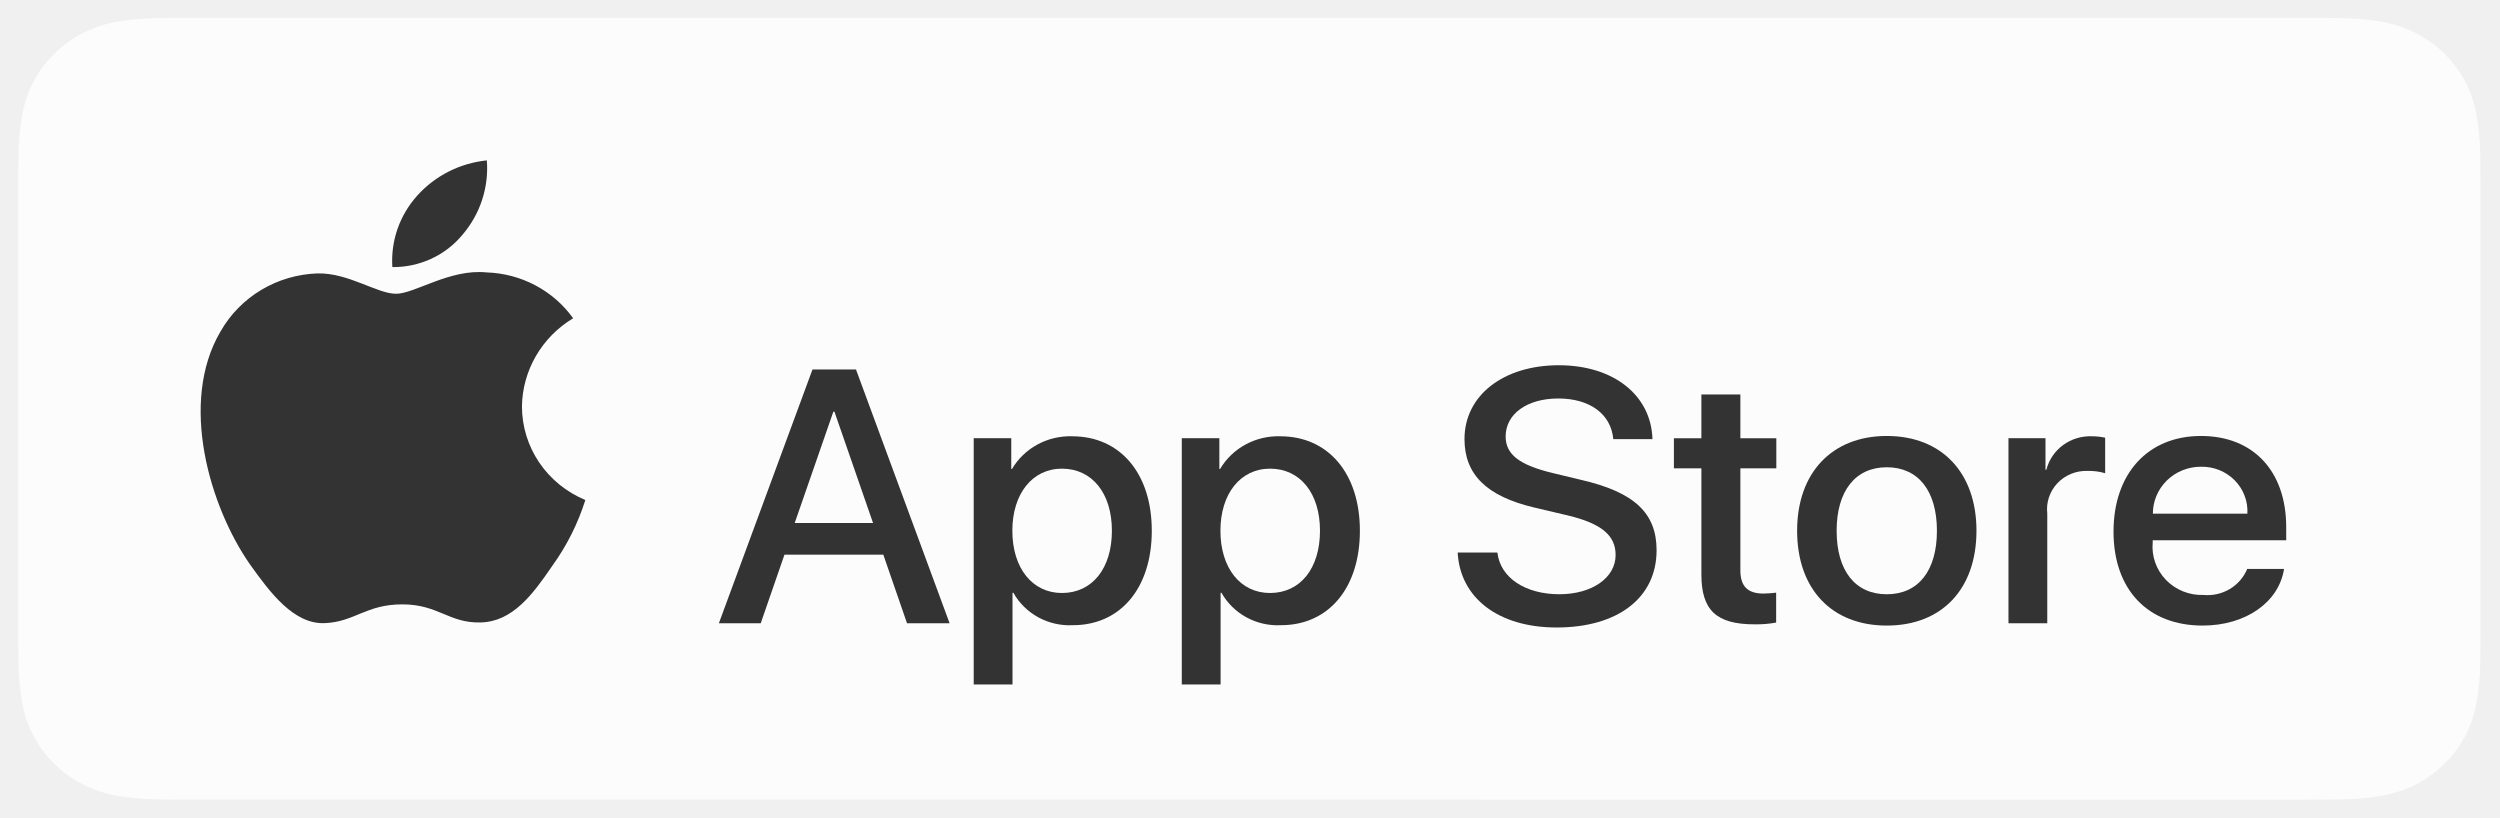
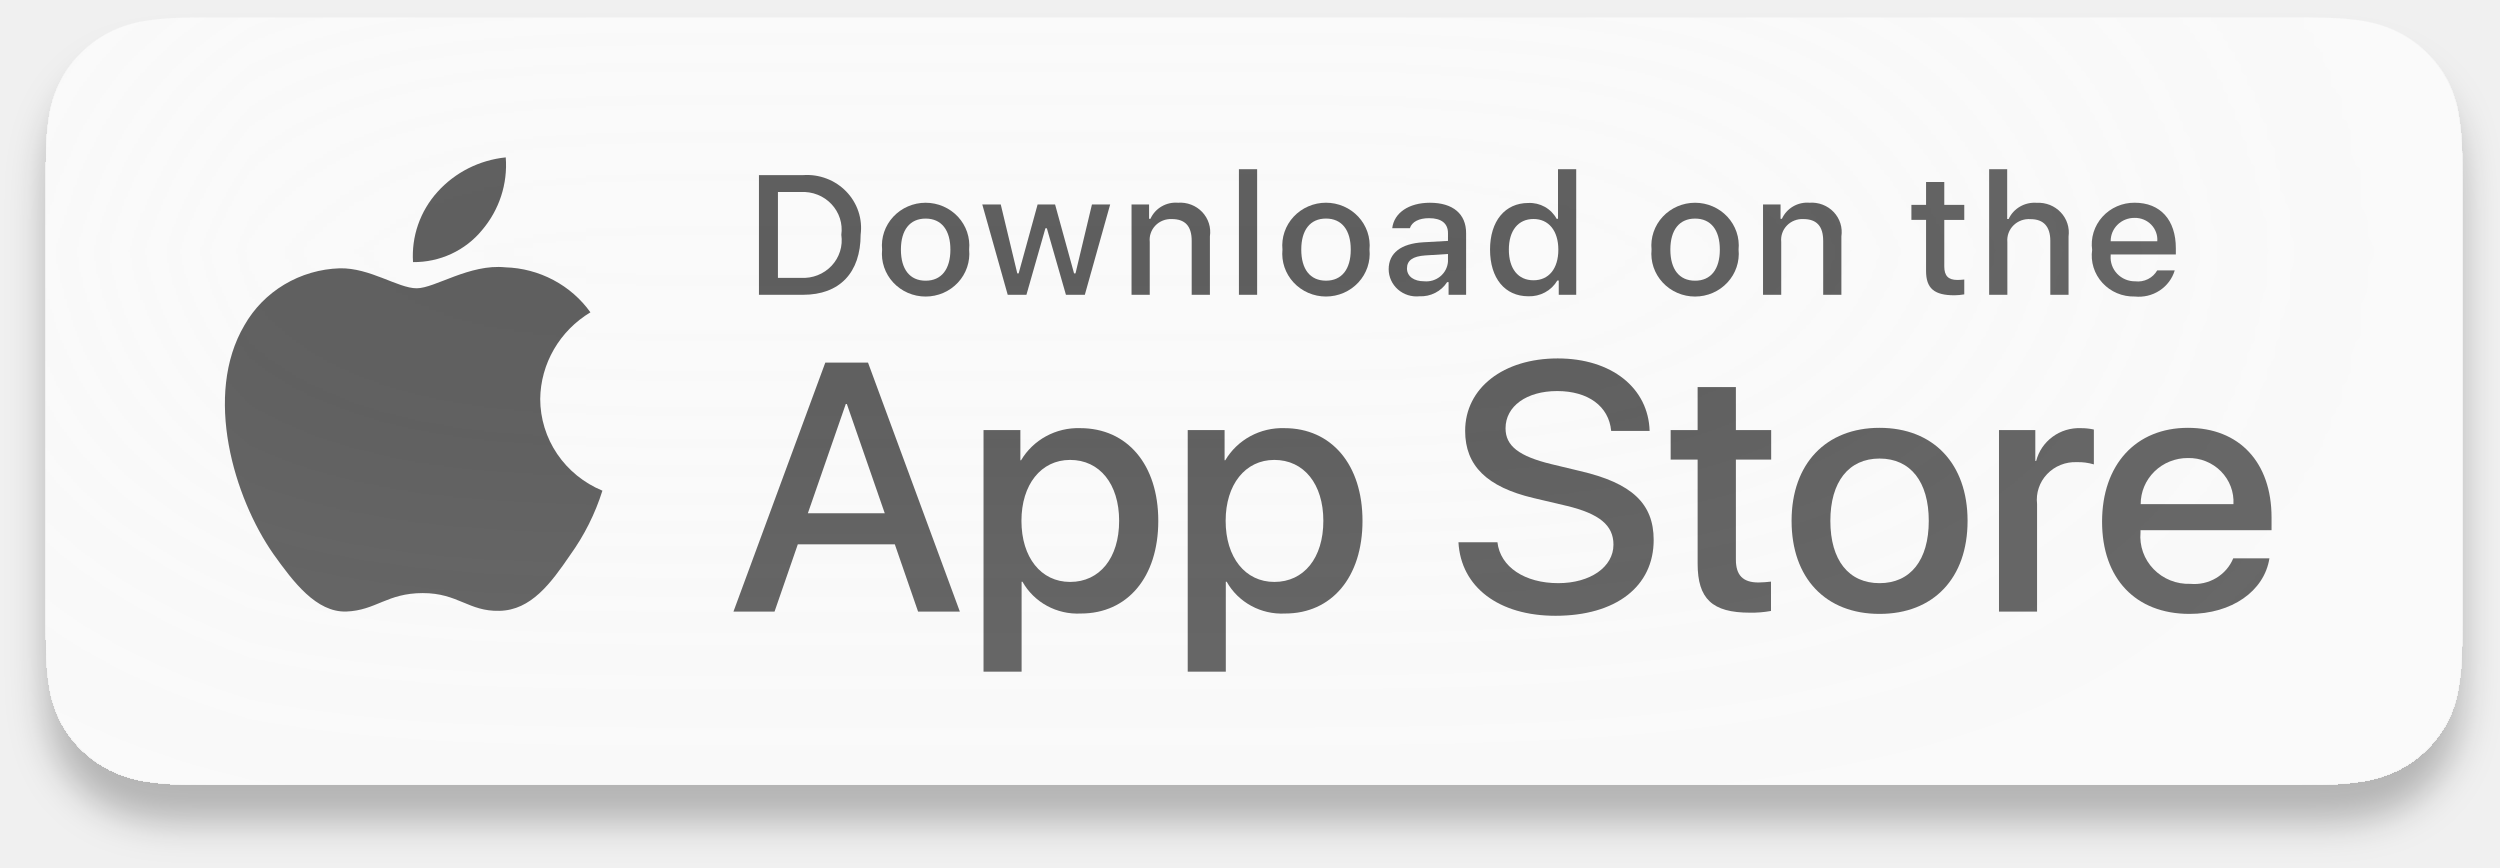
- <svg xmlns="http://www.w3.org/2000/svg" width="263" height="86" viewBox="0 0 263 86" fill="none">
-   <path d="M18.551 84.119C17.882 84.119 17.229 84.11 16.565 84.096C15.189 84.078 13.817 83.961 12.459 83.745C11.193 83.532 9.966 83.135 8.819 82.567C7.683 82.004 6.647 81.266 5.75 80.381C4.841 79.507 4.084 78.493 3.509 77.379C2.927 76.258 2.525 75.056 2.316 73.816C2.09 72.483 1.968 71.136 1.95 69.785C1.936 69.331 1.918 67.822 1.918 67.822V18.155C1.918 18.155 1.937 16.669 1.95 16.232C1.967 14.883 2.089 13.538 2.314 12.207C2.524 10.963 2.926 9.758 3.508 8.634C4.081 7.521 4.834 6.506 5.738 5.628C6.641 4.742 7.68 4 8.818 3.43C9.962 2.864 11.186 2.47 12.45 2.26C13.812 2.042 15.19 1.924 16.57 1.907L18.552 1.881H244.306L246.311 1.909C247.679 1.924 249.044 2.041 250.394 2.258C251.67 2.47 252.907 2.867 254.064 3.436C256.344 4.586 258.199 6.405 259.369 8.639C259.942 9.756 260.338 10.951 260.545 12.184C260.773 13.526 260.901 14.882 260.927 16.241C260.933 16.85 260.933 17.504 260.933 18.155C260.951 18.962 260.95 19.729 260.95 20.503V65.499C260.95 66.28 260.951 67.043 260.933 67.811C260.933 68.51 260.933 69.151 260.925 69.81C260.899 71.145 260.773 72.477 260.549 73.795C260.344 75.044 259.944 76.255 259.363 77.385C258.784 78.487 258.031 79.493 257.132 80.365C256.235 81.254 255.197 81.997 254.058 82.563C252.904 83.135 251.669 83.533 250.394 83.745C249.036 83.962 247.663 84.079 246.288 84.096C245.644 84.11 244.97 84.119 244.316 84.119L241.935 84.123L18.551 84.119Z" fill="white" fill-opacity="0.8" />
-   <path d="M54.91 42.764C54.934 40.898 55.441 39.069 56.382 37.446C57.323 35.822 58.669 34.459 60.293 33.481C59.261 32.039 57.9 30.852 56.317 30.015C54.734 29.177 52.974 28.712 51.176 28.657C47.34 28.263 43.621 30.904 41.666 30.904C39.674 30.904 36.664 28.696 33.423 28.762C31.327 28.828 29.284 29.425 27.493 30.493C25.702 31.562 24.225 33.067 23.205 34.861C18.788 42.347 22.083 53.349 26.315 59.401C28.432 62.364 30.907 65.674 34.145 65.556C37.313 65.428 38.497 63.579 42.321 63.579C46.111 63.579 47.221 65.556 50.524 65.482C53.925 65.428 56.067 62.505 58.11 59.514C59.631 57.403 60.802 55.069 61.578 52.6C59.603 51.782 57.917 50.414 56.731 48.665C55.546 46.916 54.912 44.864 54.91 42.764Z" fill="#333333" />
-   <path d="M48.67 24.677C50.524 22.498 51.437 19.699 51.216 16.872C48.384 17.163 45.768 18.488 43.889 20.583C42.97 21.606 42.267 22.796 41.818 24.086C41.37 25.375 41.186 26.739 41.276 28.098C42.693 28.112 44.094 27.812 45.375 27.219C46.656 26.626 47.782 25.757 48.67 24.677Z" fill="#333333" />
-   <path d="M92.924 58.35H82.526L80.029 65.567H75.625L85.474 38.868H90.049L99.898 65.567H95.419L92.924 58.35ZM83.603 55.02H91.845L87.782 43.309H87.668L83.603 55.02Z" fill="#333333" />
-   <path d="M121.168 55.834C121.168 61.883 117.86 65.77 112.868 65.77C111.604 65.835 110.346 65.549 109.239 64.947C108.133 64.345 107.221 63.45 106.61 62.364H106.516V72.006H102.434V46.101H106.385V49.338H106.46C107.099 48.258 108.026 47.367 109.141 46.761C110.256 46.156 111.518 45.857 112.793 45.897C117.841 45.897 121.168 49.802 121.168 55.834ZM116.972 55.834C116.972 51.894 114.891 49.303 111.716 49.303C108.597 49.303 106.499 51.948 106.499 55.834C106.499 59.757 108.597 62.383 111.716 62.383C114.891 62.383 116.972 59.811 116.972 55.834H116.972Z" fill="#333333" />
-   <path d="M143.06 55.834C143.06 61.883 139.751 65.77 134.759 65.77C133.494 65.835 132.237 65.549 131.13 64.947C130.023 64.345 129.112 63.45 128.501 62.364H128.407V72.006H124.324V46.101H128.276V49.338H128.351C128.99 48.258 129.916 47.367 131.031 46.761C132.147 46.156 133.409 45.857 134.684 45.897C139.731 45.897 143.06 49.802 143.06 55.834ZM138.863 55.834C138.863 51.894 136.782 49.303 133.607 49.303C130.488 49.303 128.389 51.948 128.389 55.834C128.389 59.757 130.488 62.383 133.607 62.383C136.782 62.383 138.863 59.811 138.863 55.834Z" fill="#333333" />
-   <path d="M157.525 58.128C157.827 60.775 160.455 62.514 164.046 62.514C167.487 62.514 169.963 60.775 169.963 58.388C169.963 56.316 168.47 55.075 164.934 54.224L161.399 53.391C156.39 52.207 154.064 49.914 154.064 46.194C154.064 41.587 158.166 38.423 163.988 38.423C169.755 38.423 173.706 41.587 173.839 46.194H169.718C169.471 43.529 167.221 41.921 163.932 41.921C160.644 41.921 158.394 43.548 158.394 45.916C158.394 47.804 159.831 48.915 163.347 49.765L166.352 50.487C171.949 51.783 174.273 53.983 174.273 57.888C174.273 62.883 170.209 66.012 163.744 66.012C157.694 66.012 153.61 62.957 153.346 58.128L157.525 58.128Z" fill="#333333" />
-   <path d="M183.087 41.496V46.103H186.869V49.267H183.087V59.998C183.087 61.665 183.844 62.442 185.507 62.442C185.956 62.434 186.404 62.404 186.85 62.35V65.495C186.102 65.632 185.343 65.693 184.582 65.68C180.556 65.68 178.986 64.199 178.986 60.424V49.267H176.094V46.103H178.985V41.496H183.087Z" fill="#333333" />
-   <path d="M189.057 55.837C189.057 49.712 192.742 45.864 198.489 45.864C204.256 45.864 207.924 49.712 207.924 55.837C207.924 61.978 204.275 65.81 198.489 65.81C192.706 65.81 189.057 61.978 189.057 55.837ZM203.764 55.837C203.764 51.635 201.797 49.156 198.489 49.156C195.181 49.156 193.214 51.654 193.214 55.837C193.214 60.055 195.181 62.516 198.489 62.516C201.797 62.516 203.764 60.055 203.764 55.837H203.764Z" fill="#333333" />
-   <path d="M211.291 46.1H215.185V49.414H215.279C215.543 48.379 216.162 47.464 217.033 46.824C217.904 46.184 218.974 45.856 220.063 45.897C220.533 45.895 221.003 45.945 221.462 46.046V49.783C220.868 49.606 220.248 49.524 219.627 49.542C219.034 49.518 218.443 49.621 217.894 49.842C217.345 50.063 216.852 50.398 216.448 50.823C216.044 51.249 215.738 51.755 215.553 52.307C215.367 52.858 215.306 53.443 215.373 54.02V65.566H211.291L211.291 46.1Z" fill="#333333" />
-   <path d="M240.282 59.851C239.733 63.385 236.217 65.81 231.719 65.81C225.933 65.81 222.342 62.016 222.342 55.929C222.342 49.823 225.952 45.864 231.547 45.864C237.049 45.864 240.51 49.563 240.51 55.465V56.834H226.463V57.075C226.398 57.792 226.49 58.514 226.732 59.193C226.974 59.872 227.361 60.492 227.867 61.014C228.373 61.535 228.986 61.946 229.667 62.217C230.347 62.489 231.079 62.615 231.813 62.589C232.778 62.678 233.746 62.459 234.573 61.965C235.401 61.472 236.044 60.731 236.406 59.851L240.282 59.851ZM226.482 54.041H236.425C236.462 53.397 236.362 52.753 236.132 52.148C235.902 51.544 235.547 50.992 235.089 50.528C234.631 50.064 234.08 49.698 233.47 49.452C232.861 49.207 232.206 49.087 231.547 49.101C230.882 49.097 230.223 49.222 229.608 49.469C228.993 49.716 228.434 50.079 227.963 50.538C227.492 50.998 227.119 51.544 226.864 52.145C226.61 52.746 226.48 53.391 226.482 54.041V54.041Z" fill="#333333" />
+ <svg xmlns="http://www.w3.org/2000/svg" width="268" height="93" viewBox="0 0 268 93" fill="none">
+   <g filter="url(#filter0_bdii_831_4986)">
+     <g clip-path="url(#clip0_831_4986)">
+       <path d="M21.551 84.119C20.882 84.119 20.229 84.111 19.565 84.096C18.189 84.078 16.817 83.961 15.459 83.745C14.193 83.532 12.966 83.135 11.819 82.567C10.683 82.004 9.647 81.266 8.75 80.382C7.841 79.507 7.084 78.493 6.509 77.379C5.927 76.258 5.525 75.056 5.316 73.816C5.09 72.483 4.968 71.136 4.95 69.785C4.936 69.331 4.918 67.822 4.918 67.822V18.155C4.918 18.155 4.937 16.669 4.95 16.232C4.967 14.883 5.089 13.538 5.314 12.207C5.524 10.963 5.926 9.758 6.508 8.634C7.081 7.521 7.834 6.506 8.738 5.628C9.641 4.742 10.68 4 11.818 3.43C12.962 2.864 14.186 2.47 15.45 2.26C16.812 2.042 18.19 1.924 19.57 1.908L21.552 1.881H247.306L249.311 1.909C250.679 1.925 252.044 2.041 253.394 2.258C254.67 2.47 255.907 2.867 257.064 3.436C259.344 4.586 261.199 6.405 262.369 8.639C262.942 9.756 263.338 10.951 263.545 12.184C263.773 13.526 263.901 14.882 263.927 16.242C263.933 16.851 263.933 17.505 263.933 18.155C263.95 18.962 263.95 19.729 263.95 20.503V65.499C263.95 66.281 263.95 67.043 263.933 67.811C263.933 68.51 263.933 69.151 263.925 69.81C263.899 71.145 263.773 72.477 263.549 73.795C263.344 75.044 262.944 76.255 262.363 77.385C261.784 78.487 261.031 79.493 260.132 80.365C259.235 81.254 258.197 81.997 257.058 82.563C255.904 83.135 254.669 83.534 253.394 83.745C252.036 83.962 250.663 84.079 249.288 84.096C248.644 84.111 247.97 84.119 247.316 84.119L244.935 84.123L21.551 84.119Z" fill="white" fill-opacity="0.8" />
+       <path d="M57.91 42.764C57.934 40.898 58.441 39.069 59.382 37.446C60.323 35.822 61.669 34.459 63.293 33.481C62.261 32.039 60.9 30.852 59.317 30.015C57.734 29.177 55.974 28.712 54.176 28.657C50.34 28.263 46.621 30.904 44.666 30.904C42.674 30.904 39.664 28.696 36.423 28.762C34.327 28.828 32.284 29.425 30.493 30.493C28.702 31.562 27.225 33.067 26.205 34.861C21.788 42.347 25.083 53.349 29.315 59.401C31.432 62.364 33.907 65.674 37.145 65.556C40.313 65.428 41.497 63.579 45.321 63.579C49.111 63.579 50.221 65.556 53.524 65.482C56.925 65.428 59.067 62.505 61.11 59.514C62.631 57.403 63.802 55.069 64.578 52.6C62.603 51.782 60.917 50.414 59.731 48.665C58.546 46.916 57.912 44.864 57.91 42.764Z" fill="#333333" />
+       <path d="M51.67 24.676C53.524 22.498 54.437 19.699 54.216 16.872C51.384 17.163 48.768 18.488 46.889 20.583C45.97 21.606 45.267 22.796 44.818 24.086C44.37 25.375 44.186 26.739 44.276 28.098C45.693 28.112 47.094 27.812 48.375 27.219C49.656 26.626 50.782 25.757 51.67 24.676V24.676Z" fill="#333333" />
+       <path d="M95.924 58.35H85.526L83.029 65.567H78.625L88.474 38.868H93.049L102.898 65.567H98.419L95.924 58.35ZM86.603 55.02H94.845L90.782 43.309H90.668L86.603 55.02Z" fill="#333333" />
+       <path d="M124.168 55.835C124.168 61.884 120.86 65.77 115.868 65.77C114.604 65.835 113.346 65.55 112.239 64.947C111.133 64.345 110.221 63.45 109.61 62.364H109.516V72.006H105.434V46.101H109.385V49.338H109.46C110.099 48.258 111.026 47.368 112.141 46.762C113.256 46.156 114.518 45.857 115.793 45.897C120.841 45.897 124.168 49.802 124.168 55.835ZM119.972 55.835C119.972 51.894 117.891 49.303 114.716 49.303C111.597 49.303 109.499 51.948 109.499 55.835C109.499 59.757 111.597 62.383 114.716 62.383C117.891 62.383 119.972 59.811 119.972 55.835H119.972Z" fill="#333333" />
+       <path d="M146.06 55.835C146.06 61.884 142.751 65.77 137.759 65.77C136.494 65.835 135.237 65.55 134.13 64.947C133.023 64.345 132.112 63.45 131.501 62.364H131.407V72.006H127.324V46.101H131.276V49.338H131.351C131.99 48.258 132.916 47.368 134.031 46.762C135.147 46.156 136.409 45.857 137.684 45.897C142.731 45.897 146.06 49.802 146.06 55.835ZM141.863 55.835C141.863 51.894 139.782 49.303 136.607 49.303C133.488 49.303 131.389 51.948 131.389 55.835C131.389 59.757 133.488 62.383 136.607 62.383C139.782 62.383 141.863 59.811 141.863 55.835V55.835Z" fill="#333333" />
+       <path d="M160.525 58.128C160.827 60.775 163.455 62.514 167.046 62.514C170.487 62.514 172.963 60.775 172.963 58.388C172.963 56.316 171.47 55.075 167.934 54.224L164.399 53.391C159.39 52.207 157.064 49.914 157.064 46.194C157.064 41.587 161.166 38.423 166.988 38.423C172.755 38.423 176.706 41.587 176.839 46.194H172.718C172.471 43.529 170.221 41.921 166.932 41.921C163.644 41.921 161.394 43.548 161.394 45.916C161.394 47.804 162.831 48.915 166.347 49.765L169.352 50.487C174.949 51.783 177.273 53.983 177.273 57.888C177.273 62.883 173.209 66.012 166.744 66.012C160.694 66.012 156.61 62.957 156.346 58.128L160.525 58.128Z" fill="#333333" />
+       <path d="M186.087 41.496V46.103H189.869V49.267H186.087V59.998C186.087 61.665 186.844 62.442 188.507 62.442C188.956 62.434 189.404 62.403 189.85 62.349V65.495C189.102 65.631 188.343 65.693 187.582 65.679C183.556 65.679 181.986 64.199 181.986 60.424V49.267H179.094V46.103H181.985V41.496H186.087Z" fill="#333333" />
+       <path d="M192.057 55.836C192.057 49.712 195.742 45.863 201.489 45.863C207.256 45.863 210.924 49.712 210.924 55.836C210.924 61.978 207.275 65.81 201.489 65.81C195.706 65.81 192.057 61.978 192.057 55.836ZM206.764 55.836C206.764 51.635 204.797 49.156 201.489 49.156C198.181 49.156 196.214 51.654 196.214 55.836C196.214 60.054 198.181 62.515 201.489 62.515C204.797 62.515 206.764 60.054 206.764 55.836H206.764Z" fill="#333333" />
+       <path d="M214.291 46.101H218.185V49.414H218.279C218.543 48.379 219.162 47.465 220.033 46.824C220.904 46.184 221.974 45.856 223.063 45.897C223.533 45.895 224.003 45.945 224.462 46.046V49.783C223.868 49.606 223.248 49.524 222.627 49.542C222.034 49.518 221.443 49.621 220.894 49.842C220.345 50.063 219.852 50.398 219.448 50.823C219.044 51.249 218.738 51.755 218.553 52.307C218.367 52.858 218.306 53.443 218.373 54.02V65.566H214.291L214.291 46.101Z" fill="#333333" />
+       <path d="M243.282 59.851C242.733 63.385 239.217 65.81 234.719 65.81C228.933 65.81 225.342 62.016 225.342 55.929C225.342 49.823 228.952 45.863 234.547 45.863C240.049 45.863 243.51 49.563 243.51 55.465V56.834H229.463V57.075C229.398 57.792 229.49 58.513 229.732 59.192C229.974 59.871 230.361 60.492 230.867 61.014C231.373 61.535 231.986 61.945 232.667 62.217C233.347 62.489 234.079 62.615 234.813 62.589C235.778 62.677 236.746 62.459 237.573 61.965C238.401 61.472 239.044 60.73 239.406 59.851L243.282 59.851ZM229.482 54.041H239.425C239.462 53.397 239.362 52.752 239.132 52.148C238.902 51.543 238.547 50.992 238.089 50.528C237.631 50.064 237.08 49.698 236.47 49.452C235.861 49.207 235.206 49.087 234.547 49.101C233.882 49.097 233.223 49.222 232.608 49.469C231.993 49.715 231.434 50.079 230.963 50.538C230.492 50.998 230.119 51.544 229.864 52.145C229.61 52.746 229.48 53.391 229.482 54.041V54.041Z" fill="#333333" />
+       <path d="M86.094 18.772C86.95 18.712 87.809 18.839 88.608 19.143C89.408 19.447 90.129 19.921 90.719 20.531C91.309 21.141 91.754 21.871 92.02 22.669C92.287 23.467 92.369 24.314 92.261 25.147C92.261 29.245 89.998 31.601 86.094 31.601H81.359V18.772H86.094ZM83.395 29.787H85.867C86.478 29.823 87.09 29.724 87.658 29.5C88.226 29.275 88.736 28.929 89.15 28.487C89.564 28.045 89.872 27.518 90.052 26.945C90.231 26.371 90.278 25.766 90.189 25.173C90.272 24.582 90.22 23.98 90.038 23.412C89.855 22.843 89.546 22.32 89.133 21.882C88.72 21.443 88.213 21.099 87.648 20.875C87.083 20.651 86.475 20.552 85.867 20.585H83.395V29.787Z" fill="#333333" />
+       <path d="M94.561 26.758C94.499 26.122 94.573 25.48 94.779 24.873C94.986 24.267 95.319 23.709 95.758 23.236C96.197 22.764 96.733 22.386 97.33 22.127C97.927 21.868 98.573 21.735 99.226 21.735C99.879 21.735 100.525 21.868 101.122 22.127C101.719 22.386 102.254 22.764 102.694 23.236C103.133 23.709 103.466 24.267 103.672 24.873C103.879 25.48 103.953 26.122 103.891 26.758C103.954 27.395 103.881 28.038 103.675 28.645C103.469 29.253 103.136 29.811 102.697 30.285C102.258 30.759 101.722 31.138 101.124 31.397C100.526 31.656 99.88 31.79 99.226 31.79C98.572 31.79 97.926 31.656 97.328 31.397C96.73 31.138 96.194 30.759 95.755 30.285C95.316 29.811 94.982 29.253 94.777 28.645C94.571 28.038 94.498 27.395 94.561 26.758V26.758ZM101.883 26.758C101.883 24.66 100.92 23.432 99.229 23.432C97.532 23.432 96.578 24.66 96.578 26.758C96.578 28.873 97.532 30.091 99.229 30.091C100.92 30.091 101.883 28.865 101.883 26.758H101.883Z" fill="#333333" />
+       <path d="M116.293 31.601H114.268L112.223 24.471H112.069L110.033 31.601H108.027L105.301 21.92H107.281L109.053 29.307H109.199L111.232 21.92H113.105L115.139 29.307H115.293L117.057 21.92H119.009L116.293 31.601Z" fill="#333333" />
+       <path d="M121.301 21.919H123.18V23.457H123.326C123.573 22.905 123.991 22.442 124.52 22.132C125.049 21.823 125.663 21.683 126.278 21.732C126.759 21.697 127.242 21.768 127.692 21.94C128.141 22.112 128.545 22.381 128.874 22.727C129.203 23.073 129.448 23.487 129.591 23.938C129.734 24.389 129.772 24.866 129.702 25.333V31.6H127.749V25.813C127.749 24.257 127.059 23.483 125.615 23.483C125.288 23.468 124.962 23.523 124.659 23.643C124.355 23.763 124.082 23.946 123.858 24.179C123.633 24.412 123.463 24.689 123.359 24.993C123.254 25.296 123.218 25.618 123.253 25.937V31.6H121.301L121.301 21.919Z" fill="#333333" />
+       <path d="M132.812 18.141H134.765V31.601H132.812V18.141Z" fill="#333333" />
+       <path d="M137.479 26.755C137.417 26.119 137.491 25.477 137.698 24.87C137.904 24.264 138.237 23.706 138.676 23.233C139.116 22.76 139.651 22.382 140.248 22.124C140.845 21.865 141.491 21.731 142.144 21.731C142.797 21.731 143.443 21.865 144.04 22.124C144.638 22.382 145.173 22.76 145.612 23.233C146.052 23.706 146.385 24.264 146.591 24.87C146.797 25.477 146.872 26.119 146.81 26.755C146.873 27.392 146.799 28.035 146.594 28.642C146.388 29.249 146.055 29.808 145.616 30.282C145.176 30.756 144.64 31.134 144.043 31.394C143.445 31.653 142.798 31.787 142.144 31.787C141.491 31.787 140.844 31.653 140.246 31.394C139.648 31.134 139.113 30.756 138.673 30.282C138.234 29.808 137.901 29.249 137.695 28.642C137.489 28.035 137.416 27.392 137.479 26.755V26.755ZM144.801 26.755C144.801 24.656 143.837 23.429 142.147 23.429C140.45 23.429 139.496 24.656 139.496 26.755C139.496 28.87 140.45 30.088 142.147 30.088C143.837 30.088 144.801 28.862 144.801 26.755H144.801Z" fill="#333333" />
+       <path d="M148.865 28.865C148.865 27.122 150.191 26.118 152.544 25.975L155.224 25.824V24.988C155.224 23.966 154.533 23.388 153.199 23.388C152.109 23.388 151.354 23.78 151.137 24.464H149.247C149.447 22.802 151.045 21.735 153.289 21.735C155.769 21.735 157.167 22.943 157.167 24.988V31.603H155.288V30.242H155.134C154.82 30.73 154.38 31.128 153.858 31.395C153.336 31.663 152.751 31.789 152.162 31.762C151.747 31.805 151.327 31.761 150.93 31.635C150.533 31.509 150.168 31.303 149.857 31.03C149.546 30.757 149.298 30.423 149.127 30.05C148.956 29.677 148.867 29.274 148.865 28.865V28.865ZM155.224 28.038V27.229L152.808 27.38C151.446 27.469 150.828 27.922 150.828 28.776C150.828 29.647 151.6 30.154 152.662 30.154C152.974 30.185 153.288 30.154 153.587 30.064C153.885 29.973 154.162 29.825 154.401 29.628C154.64 29.43 154.836 29.188 154.978 28.915C155.119 28.641 155.203 28.343 155.224 28.038V28.038Z" fill="#333333" />
+       <path d="M159.732 26.756C159.732 23.697 161.339 21.759 163.838 21.759C164.457 21.732 165.07 21.876 165.607 22.177C166.144 22.478 166.583 22.922 166.872 23.458H167.018V18.141H168.97V31.601H167.099V30.072H166.945C166.634 30.604 166.18 31.042 165.632 31.34C165.085 31.638 164.464 31.783 163.838 31.761C161.322 31.761 159.732 29.823 159.732 26.756ZM161.749 26.756C161.749 28.81 162.738 30.046 164.392 30.046C166.037 30.046 167.054 28.792 167.054 26.765C167.054 24.747 166.027 23.476 164.392 23.476C162.749 23.476 161.749 24.72 161.749 26.756H161.749Z" fill="#333333" />
+       <path d="M177.046 26.758C176.983 26.122 177.058 25.48 177.264 24.873C177.47 24.267 177.803 23.709 178.243 23.236C178.682 22.764 179.217 22.386 179.814 22.127C180.411 21.868 181.057 21.735 181.71 21.735C182.363 21.735 183.009 21.868 183.606 22.127C184.203 22.386 184.739 22.764 185.178 23.236C185.617 23.709 185.951 24.267 186.157 24.873C186.363 25.48 186.437 26.122 186.375 26.758C186.438 27.395 186.365 28.038 186.159 28.645C185.954 29.253 185.621 29.811 185.181 30.285C184.742 30.759 184.206 31.138 183.608 31.397C183.011 31.656 182.364 31.79 181.71 31.79C181.057 31.79 180.41 31.656 179.812 31.397C179.214 31.138 178.679 30.759 178.239 30.285C177.8 29.811 177.467 29.253 177.261 28.645C177.056 28.038 176.982 27.395 177.046 26.758V26.758ZM184.367 26.758C184.367 24.66 183.404 23.432 181.714 23.432C180.017 23.432 179.062 24.66 179.062 26.758C179.062 28.873 180.017 30.091 181.714 30.091C183.404 30.091 184.367 28.865 184.367 26.758Z" fill="#333333" />
+       <path d="M188.996 21.919H190.875V23.457H191.021C191.269 22.905 191.686 22.442 192.215 22.132C192.744 21.823 193.359 21.683 193.973 21.732C194.454 21.697 194.938 21.768 195.387 21.94C195.837 22.112 196.241 22.381 196.569 22.727C196.898 23.073 197.143 23.487 197.287 23.938C197.43 24.389 197.467 24.866 197.397 25.333V31.6H195.445V25.813C195.445 24.257 194.754 23.483 193.31 23.483C192.983 23.468 192.657 23.523 192.354 23.643C192.051 23.763 191.777 23.946 191.553 24.179C191.329 24.412 191.159 24.689 191.054 24.993C190.95 25.296 190.914 25.618 190.948 25.937V31.6H188.996V21.919Z" fill="#333333" />
+       <path d="M208.427 19.51V21.964H210.57V23.574H208.427V28.552C208.427 29.566 208.854 30.01 209.826 30.01C210.074 30.009 210.323 29.994 210.57 29.966V31.557C210.219 31.619 209.864 31.651 209.508 31.655C207.337 31.655 206.473 30.907 206.473 29.041V23.573H204.902V21.964H206.473V19.51H208.427Z" fill="#333333" />
+       <path d="M213.236 18.141H215.171V23.476H215.326C215.585 22.918 216.014 22.453 216.554 22.142C217.094 21.832 217.718 21.692 218.342 21.741C218.821 21.716 219.299 21.794 219.744 21.971C220.188 22.147 220.587 22.417 220.912 22.762C221.238 23.107 221.482 23.517 221.626 23.965C221.771 24.412 221.812 24.886 221.749 25.351V31.601H219.794V25.822C219.794 24.276 219.058 23.492 217.679 23.492C217.344 23.466 217.006 23.511 216.69 23.625C216.375 23.739 216.088 23.919 215.851 24.153C215.613 24.387 215.431 24.668 215.317 24.978C215.203 25.288 215.159 25.619 215.189 25.947V31.601H213.236L213.236 18.141Z" fill="#333333" />
+       <path d="M233.132 28.986C232.867 29.871 232.292 30.636 231.509 31.148C230.725 31.66 229.783 31.886 228.846 31.787C228.194 31.803 227.547 31.681 226.948 31.429C226.349 31.176 225.814 30.799 225.379 30.323C224.945 29.848 224.621 29.285 224.43 28.675C224.24 28.065 224.187 27.422 224.277 26.79C224.19 26.156 224.243 25.511 224.433 24.899C224.623 24.287 224.945 23.722 225.378 23.242C225.81 22.762 226.343 22.379 226.94 22.119C227.537 21.858 228.184 21.726 228.837 21.732C231.59 21.732 233.25 23.572 233.25 26.612V27.279H226.265V27.386C226.235 27.741 226.28 28.099 226.399 28.436C226.518 28.773 226.708 29.082 226.956 29.343C227.204 29.604 227.505 29.811 227.839 29.952C228.174 30.093 228.535 30.163 228.9 30.159C229.366 30.214 229.84 30.132 230.259 29.923C230.678 29.714 231.024 29.388 231.253 28.986L233.132 28.986ZM226.265 25.866H231.261C231.286 25.541 231.241 25.214 231.129 24.908C231.017 24.601 230.841 24.32 230.611 24.084C230.382 23.848 230.105 23.661 229.797 23.536C229.49 23.411 229.159 23.35 228.827 23.358C228.489 23.354 228.154 23.416 227.841 23.54C227.528 23.665 227.244 23.849 227.006 24.083C226.767 24.317 226.578 24.595 226.451 24.901C226.324 25.207 226.261 25.535 226.265 25.866H226.265Z" fill="#333333" />
+     </g>
+   </g>
+   <defs>
+     <filter id="filter0_bdii_831_4986" x="-53" y="-56" width="374.867" height="198" filterUnits="userSpaceOnUse" color-interpolation-filters="sRGB">
+       <feFlood flood-opacity="0" result="BackgroundImageFix" />
+       <feGaussianBlur in="BackgroundImageFix" stdDeviation="28" />
+       <feComposite in2="SourceAlpha" operator="in" result="effect1_backgroundBlur_831_4986" />
+       <feColorMatrix in="SourceAlpha" type="matrix" values="0 0 0 0 0 0 0 0 0 0 0 0 0 0 0 0 0 0 127 0" result="hardAlpha" />
+       <feOffset dy="4" />
+       <feGaussianBlur stdDeviation="2" />
+       <feComposite in2="hardAlpha" operator="out" />
+       <feColorMatrix type="matrix" values="0 0 0 0 0 0 0 0 0 0 0 0 0 0 0 0 0 0 0.25 0" />
+       <feBlend mode="normal" in2="effect1_backgroundBlur_831_4986" result="effect2_dropShadow_831_4986" />
+       <feBlend mode="normal" in="SourceGraphic" in2="effect2_dropShadow_831_4986" result="shape" />
+       <feColorMatrix in="SourceAlpha" type="matrix" values="0 0 0 0 0 0 0 0 0 0 0 0 0 0 0 0 0 0 127 0" result="hardAlpha" />
+       <feOffset dx="-50" dy="-50" />
+       <feGaussianBlur stdDeviation="50" />
+       <feComposite in2="hardAlpha" operator="arithmetic" k2="-1" k3="1" />
+       <feColorMatrix type="matrix" values="0 0 0 0 0.953 0 0 0 0 0.953 0 0 0 0 0.953 0 0 0 0.15 0" />
+       <feBlend mode="normal" in2="shape" result="effect3_innerShadow_831_4986" />
+       <feColorMatrix in="SourceAlpha" type="matrix" values="0 0 0 0 0 0 0 0 0 0 0 0 0 0 0 0 0 0 127 0" result="hardAlpha" />
+       <feOffset dx="500" dy="500" />
+       <feGaussianBlur stdDeviation="50" />
+       <feComposite in2="hardAlpha" operator="arithmetic" k2="-1" k3="1" />
+       <feColorMatrix type="matrix" values="0 0 0 0 0.953 0 0 0 0 0.953 0 0 0 0 0.953 0 0 0 0.15 0" />
+       <feBlend mode="normal" in2="effect3_innerShadow_831_4986" result="effect4_innerShadow_831_4986" />
+     </filter>
+     <clipPath id="clip0_831_4986">
+       <rect x="3" width="262.868" height="86" rx="16" fill="white" />
+     </clipPath>
+   </defs>
</svg>
